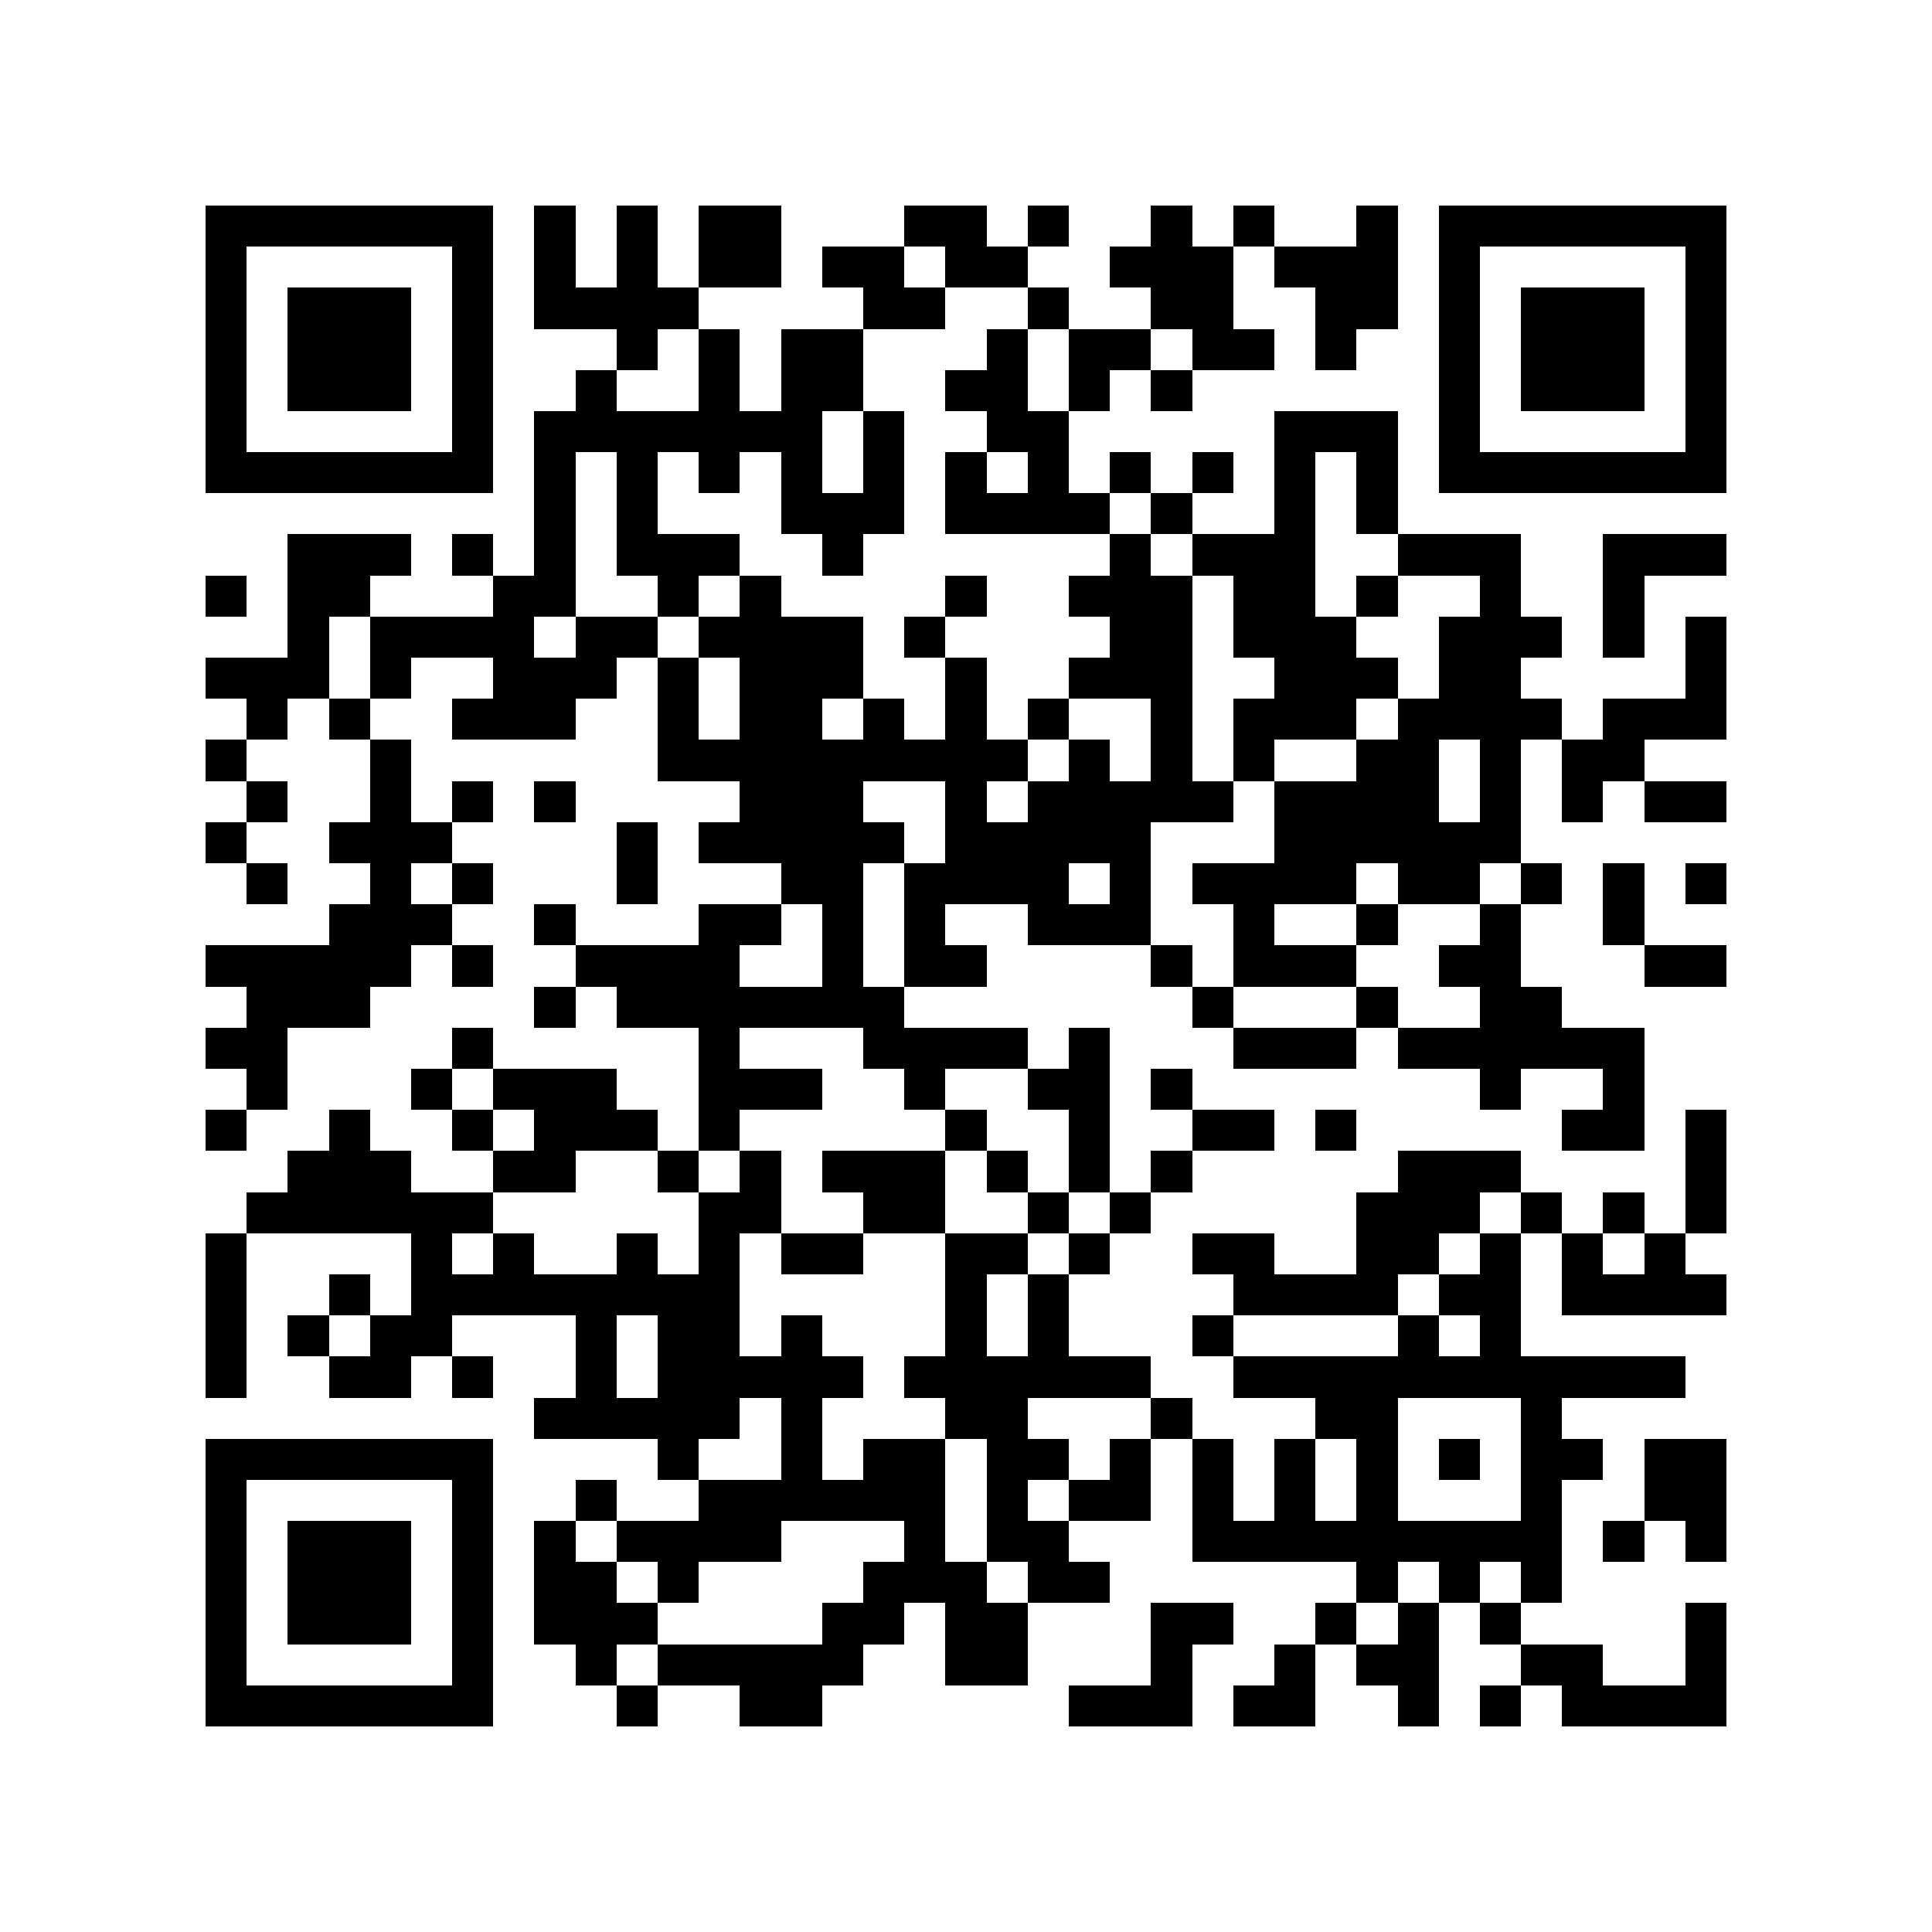
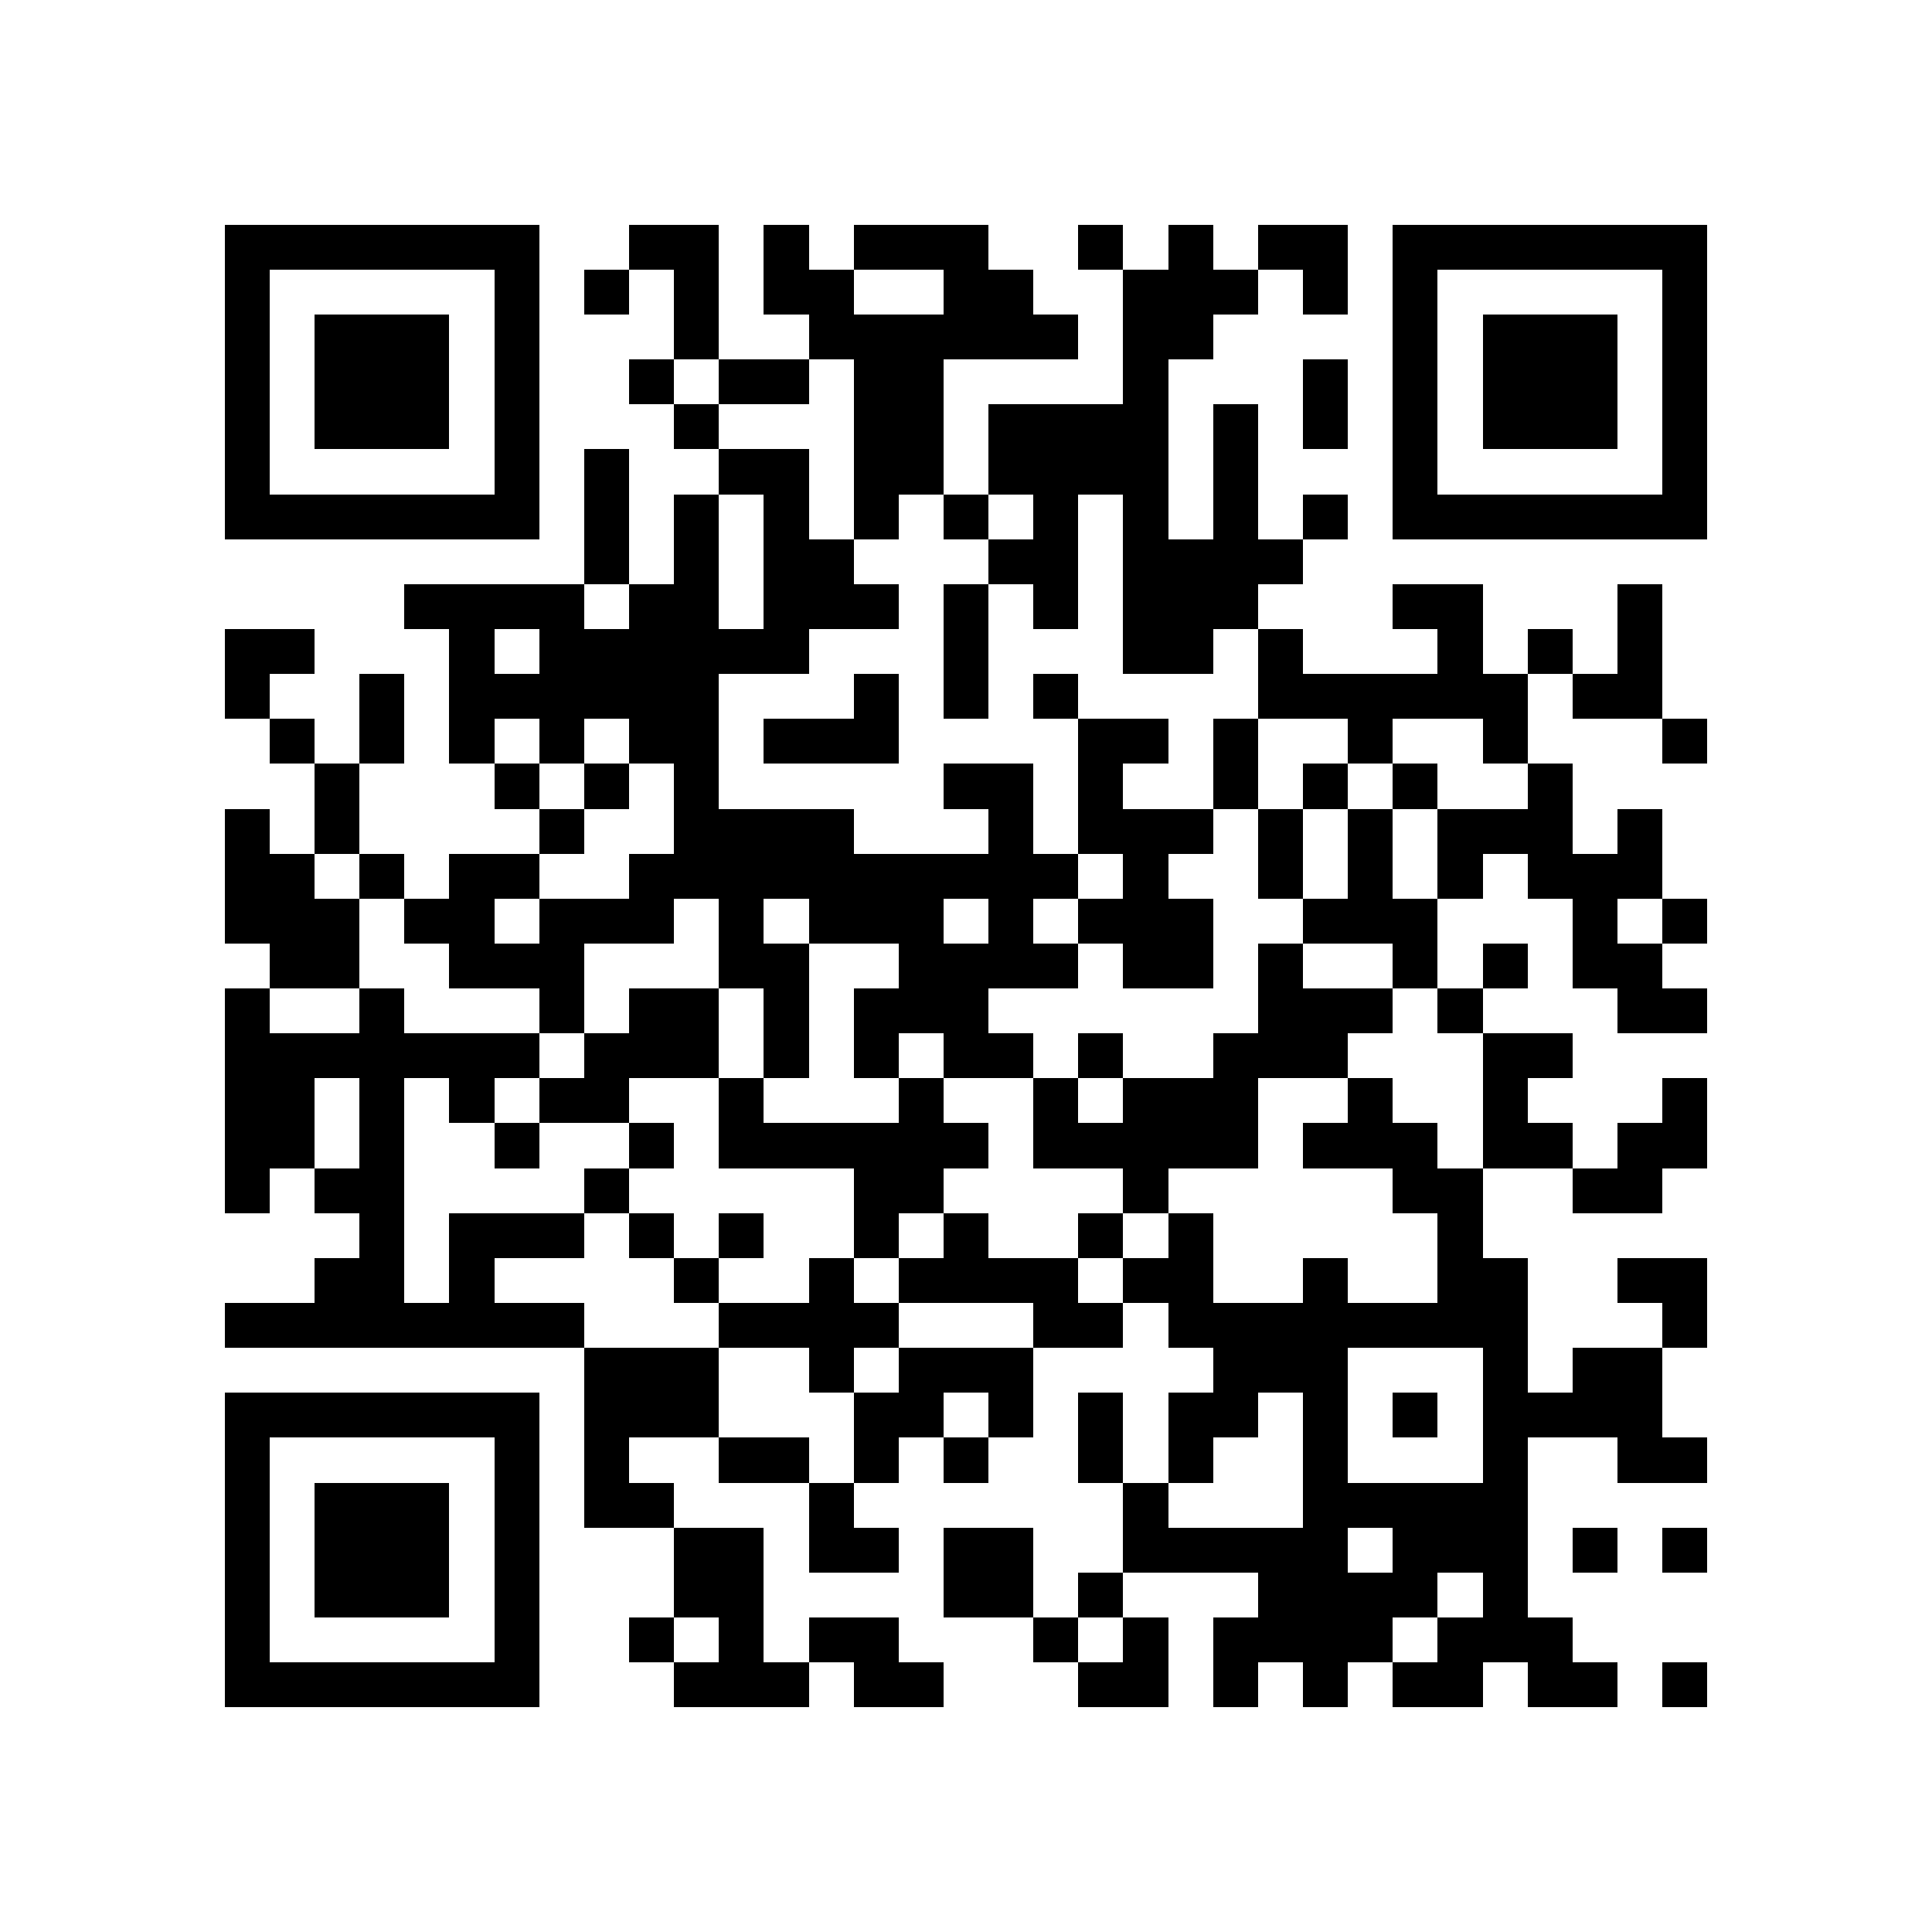
- <svg xmlns="http://www.w3.org/2000/svg" viewBox="0 0 47 47" shape-rendering="crispEdges">
-   <rect width="47" height="47" fill="#fff" />
-   <path fill="#000" d="M5 5h1v1h-1zM6 5h1v1h-1zM7 5h1v1h-1zM8 5h1v1h-1zM9 5h1v1h-1zM10 5h1v1h-1zM11 5h1v1h-1zM13 5h1v1h-1zM15 5h1v1h-1zM17 5h1v1h-1zM18 5h1v1h-1zM22 5h1v1h-1zM23 5h1v1h-1zM25 5h1v1h-1zM28 5h1v1h-1zM30 5h1v1h-1zM33 5h1v1h-1zM35 5h1v1h-1zM36 5h1v1h-1zM37 5h1v1h-1zM38 5h1v1h-1zM39 5h1v1h-1zM40 5h1v1h-1zM41 5h1v1h-1zM5 6h1v1h-1zM11 6h1v1h-1zM13 6h1v1h-1zM15 6h1v1h-1zM17 6h1v1h-1zM18 6h1v1h-1zM20 6h1v1h-1zM21 6h1v1h-1zM23 6h1v1h-1zM24 6h1v1h-1zM27 6h1v1h-1zM28 6h1v1h-1zM29 6h1v1h-1zM31 6h1v1h-1zM32 6h1v1h-1zM33 6h1v1h-1zM35 6h1v1h-1zM41 6h1v1h-1zM5 7h1v1h-1zM7 7h1v1h-1zM8 7h1v1h-1zM9 7h1v1h-1zM11 7h1v1h-1zM13 7h1v1h-1zM14 7h1v1h-1zM15 7h1v1h-1zM16 7h1v1h-1zM21 7h1v1h-1zM22 7h1v1h-1zM25 7h1v1h-1zM28 7h1v1h-1zM29 7h1v1h-1zM32 7h1v1h-1zM33 7h1v1h-1zM35 7h1v1h-1zM37 7h1v1h-1zM38 7h1v1h-1zM39 7h1v1h-1zM41 7h1v1h-1zM5 8h1v1h-1zM7 8h1v1h-1zM8 8h1v1h-1zM9 8h1v1h-1zM11 8h1v1h-1zM15 8h1v1h-1zM17 8h1v1h-1zM19 8h1v1h-1zM20 8h1v1h-1zM24 8h1v1h-1zM26 8h1v1h-1zM27 8h1v1h-1zM29 8h1v1h-1zM30 8h1v1h-1zM32 8h1v1h-1zM35 8h1v1h-1zM37 8h1v1h-1zM38 8h1v1h-1zM39 8h1v1h-1zM41 8h1v1h-1zM5 9h1v1h-1zM7 9h1v1h-1zM8 9h1v1h-1zM9 9h1v1h-1zM11 9h1v1h-1zM14 9h1v1h-1zM17 9h1v1h-1zM19 9h1v1h-1zM20 9h1v1h-1zM23 9h1v1h-1zM24 9h1v1h-1zM26 9h1v1h-1zM28 9h1v1h-1zM35 9h1v1h-1zM37 9h1v1h-1zM38 9h1v1h-1zM39 9h1v1h-1zM41 9h1v1h-1zM5 10h1v1h-1zM11 10h1v1h-1zM13 10h1v1h-1zM14 10h1v1h-1zM15 10h1v1h-1zM16 10h1v1h-1zM17 10h1v1h-1zM18 10h1v1h-1zM19 10h1v1h-1zM21 10h1v1h-1zM24 10h1v1h-1zM25 10h1v1h-1zM31 10h1v1h-1zM32 10h1v1h-1zM33 10h1v1h-1zM35 10h1v1h-1zM41 10h1v1h-1zM5 11h1v1h-1zM6 11h1v1h-1zM7 11h1v1h-1zM8 11h1v1h-1zM9 11h1v1h-1zM10 11h1v1h-1zM11 11h1v1h-1zM13 11h1v1h-1zM15 11h1v1h-1zM17 11h1v1h-1zM19 11h1v1h-1zM21 11h1v1h-1zM23 11h1v1h-1zM25 11h1v1h-1zM27 11h1v1h-1zM29 11h1v1h-1zM31 11h1v1h-1zM33 11h1v1h-1zM35 11h1v1h-1zM36 11h1v1h-1zM37 11h1v1h-1zM38 11h1v1h-1zM39 11h1v1h-1zM40 11h1v1h-1zM41 11h1v1h-1zM13 12h1v1h-1zM15 12h1v1h-1zM19 12h1v1h-1zM20 12h1v1h-1zM21 12h1v1h-1zM23 12h1v1h-1zM24 12h1v1h-1zM25 12h1v1h-1zM26 12h1v1h-1zM28 12h1v1h-1zM31 12h1v1h-1zM33 12h1v1h-1zM7 13h1v1h-1zM8 13h1v1h-1zM9 13h1v1h-1zM11 13h1v1h-1zM13 13h1v1h-1zM15 13h1v1h-1zM16 13h1v1h-1zM17 13h1v1h-1zM20 13h1v1h-1zM27 13h1v1h-1zM29 13h1v1h-1zM30 13h1v1h-1zM31 13h1v1h-1zM34 13h1v1h-1zM35 13h1v1h-1zM36 13h1v1h-1zM39 13h1v1h-1zM40 13h1v1h-1zM41 13h1v1h-1zM5 14h1v1h-1zM7 14h1v1h-1zM8 14h1v1h-1zM12 14h1v1h-1zM13 14h1v1h-1zM16 14h1v1h-1zM18 14h1v1h-1zM23 14h1v1h-1zM26 14h1v1h-1zM27 14h1v1h-1zM28 14h1v1h-1zM30 14h1v1h-1zM31 14h1v1h-1zM33 14h1v1h-1zM36 14h1v1h-1zM39 14h1v1h-1zM7 15h1v1h-1zM9 15h1v1h-1zM10 15h1v1h-1zM11 15h1v1h-1zM12 15h1v1h-1zM14 15h1v1h-1zM15 15h1v1h-1zM17 15h1v1h-1zM18 15h1v1h-1zM19 15h1v1h-1zM20 15h1v1h-1zM22 15h1v1h-1zM27 15h1v1h-1zM28 15h1v1h-1zM30 15h1v1h-1zM31 15h1v1h-1zM32 15h1v1h-1zM35 15h1v1h-1zM36 15h1v1h-1zM37 15h1v1h-1zM39 15h1v1h-1zM41 15h1v1h-1zM5 16h1v1h-1zM6 16h1v1h-1zM7 16h1v1h-1zM9 16h1v1h-1zM12 16h1v1h-1zM13 16h1v1h-1zM14 16h1v1h-1zM16 16h1v1h-1zM18 16h1v1h-1zM19 16h1v1h-1zM20 16h1v1h-1zM23 16h1v1h-1zM26 16h1v1h-1zM27 16h1v1h-1zM28 16h1v1h-1zM31 16h1v1h-1zM32 16h1v1h-1zM33 16h1v1h-1zM35 16h1v1h-1zM36 16h1v1h-1zM41 16h1v1h-1zM6 17h1v1h-1zM8 17h1v1h-1zM11 17h1v1h-1zM12 17h1v1h-1zM13 17h1v1h-1zM16 17h1v1h-1zM18 17h1v1h-1zM19 17h1v1h-1zM21 17h1v1h-1zM23 17h1v1h-1zM25 17h1v1h-1zM28 17h1v1h-1zM30 17h1v1h-1zM31 17h1v1h-1zM32 17h1v1h-1zM34 17h1v1h-1zM35 17h1v1h-1zM36 17h1v1h-1zM37 17h1v1h-1zM39 17h1v1h-1zM40 17h1v1h-1zM41 17h1v1h-1zM5 18h1v1h-1zM9 18h1v1h-1zM16 18h1v1h-1zM17 18h1v1h-1zM18 18h1v1h-1zM19 18h1v1h-1zM20 18h1v1h-1zM21 18h1v1h-1zM22 18h1v1h-1zM23 18h1v1h-1zM24 18h1v1h-1zM26 18h1v1h-1zM28 18h1v1h-1zM30 18h1v1h-1zM33 18h1v1h-1zM34 18h1v1h-1zM36 18h1v1h-1zM38 18h1v1h-1zM39 18h1v1h-1zM6 19h1v1h-1zM9 19h1v1h-1zM11 19h1v1h-1zM13 19h1v1h-1zM18 19h1v1h-1zM19 19h1v1h-1zM20 19h1v1h-1zM23 19h1v1h-1zM25 19h1v1h-1zM26 19h1v1h-1zM27 19h1v1h-1zM28 19h1v1h-1zM29 19h1v1h-1zM31 19h1v1h-1zM32 19h1v1h-1zM33 19h1v1h-1zM34 19h1v1h-1zM36 19h1v1h-1zM38 19h1v1h-1zM40 19h1v1h-1zM41 19h1v1h-1zM5 20h1v1h-1zM8 20h1v1h-1zM9 20h1v1h-1zM10 20h1v1h-1zM15 20h1v1h-1zM17 20h1v1h-1zM18 20h1v1h-1zM19 20h1v1h-1zM20 20h1v1h-1zM21 20h1v1h-1zM23 20h1v1h-1zM24 20h1v1h-1zM25 20h1v1h-1zM26 20h1v1h-1zM27 20h1v1h-1zM31 20h1v1h-1zM32 20h1v1h-1zM33 20h1v1h-1zM34 20h1v1h-1zM35 20h1v1h-1zM36 20h1v1h-1zM6 21h1v1h-1zM9 21h1v1h-1zM11 21h1v1h-1zM15 21h1v1h-1zM19 21h1v1h-1zM20 21h1v1h-1zM22 21h1v1h-1zM23 21h1v1h-1zM24 21h1v1h-1zM25 21h1v1h-1zM27 21h1v1h-1zM29 21h1v1h-1zM30 21h1v1h-1zM31 21h1v1h-1zM32 21h1v1h-1zM34 21h1v1h-1zM35 21h1v1h-1zM37 21h1v1h-1zM39 21h1v1h-1zM41 21h1v1h-1zM8 22h1v1h-1zM9 22h1v1h-1zM10 22h1v1h-1zM13 22h1v1h-1zM17 22h1v1h-1zM18 22h1v1h-1zM20 22h1v1h-1zM22 22h1v1h-1zM25 22h1v1h-1zM26 22h1v1h-1zM27 22h1v1h-1zM30 22h1v1h-1zM33 22h1v1h-1zM36 22h1v1h-1zM39 22h1v1h-1zM5 23h1v1h-1zM6 23h1v1h-1zM7 23h1v1h-1zM8 23h1v1h-1zM9 23h1v1h-1zM11 23h1v1h-1zM14 23h1v1h-1zM15 23h1v1h-1zM16 23h1v1h-1zM17 23h1v1h-1zM20 23h1v1h-1zM22 23h1v1h-1zM23 23h1v1h-1zM28 23h1v1h-1zM30 23h1v1h-1zM31 23h1v1h-1zM32 23h1v1h-1zM35 23h1v1h-1zM36 23h1v1h-1zM40 23h1v1h-1zM41 23h1v1h-1zM6 24h1v1h-1zM7 24h1v1h-1zM8 24h1v1h-1zM13 24h1v1h-1zM15 24h1v1h-1zM16 24h1v1h-1zM17 24h1v1h-1zM18 24h1v1h-1zM19 24h1v1h-1zM20 24h1v1h-1zM21 24h1v1h-1zM29 24h1v1h-1zM33 24h1v1h-1zM36 24h1v1h-1zM37 24h1v1h-1zM5 25h1v1h-1zM6 25h1v1h-1zM11 25h1v1h-1zM17 25h1v1h-1zM21 25h1v1h-1zM22 25h1v1h-1zM23 25h1v1h-1zM24 25h1v1h-1zM26 25h1v1h-1zM30 25h1v1h-1zM31 25h1v1h-1zM32 25h1v1h-1zM34 25h1v1h-1zM35 25h1v1h-1zM36 25h1v1h-1zM37 25h1v1h-1zM38 25h1v1h-1zM39 25h1v1h-1zM6 26h1v1h-1zM10 26h1v1h-1zM12 26h1v1h-1zM13 26h1v1h-1zM14 26h1v1h-1zM17 26h1v1h-1zM18 26h1v1h-1zM19 26h1v1h-1zM22 26h1v1h-1zM25 26h1v1h-1zM26 26h1v1h-1zM28 26h1v1h-1zM36 26h1v1h-1zM39 26h1v1h-1zM5 27h1v1h-1zM8 27h1v1h-1zM11 27h1v1h-1zM13 27h1v1h-1zM14 27h1v1h-1zM15 27h1v1h-1zM17 27h1v1h-1zM23 27h1v1h-1zM26 27h1v1h-1zM29 27h1v1h-1zM30 27h1v1h-1zM32 27h1v1h-1zM38 27h1v1h-1zM39 27h1v1h-1zM41 27h1v1h-1zM7 28h1v1h-1zM8 28h1v1h-1zM9 28h1v1h-1zM12 28h1v1h-1zM13 28h1v1h-1zM16 28h1v1h-1zM18 28h1v1h-1zM20 28h1v1h-1zM21 28h1v1h-1zM22 28h1v1h-1zM24 28h1v1h-1zM26 28h1v1h-1zM28 28h1v1h-1zM34 28h1v1h-1zM35 28h1v1h-1zM36 28h1v1h-1zM41 28h1v1h-1zM6 29h1v1h-1zM7 29h1v1h-1zM8 29h1v1h-1zM9 29h1v1h-1zM10 29h1v1h-1zM11 29h1v1h-1zM17 29h1v1h-1zM18 29h1v1h-1zM21 29h1v1h-1zM22 29h1v1h-1zM25 29h1v1h-1zM27 29h1v1h-1zM33 29h1v1h-1zM34 29h1v1h-1zM35 29h1v1h-1zM37 29h1v1h-1zM39 29h1v1h-1zM41 29h1v1h-1zM5 30h1v1h-1zM10 30h1v1h-1zM12 30h1v1h-1zM15 30h1v1h-1zM17 30h1v1h-1zM19 30h1v1h-1zM20 30h1v1h-1zM23 30h1v1h-1zM24 30h1v1h-1zM26 30h1v1h-1zM29 30h1v1h-1zM30 30h1v1h-1zM33 30h1v1h-1zM34 30h1v1h-1zM36 30h1v1h-1zM38 30h1v1h-1zM40 30h1v1h-1zM5 31h1v1h-1zM8 31h1v1h-1zM10 31h1v1h-1zM11 31h1v1h-1zM12 31h1v1h-1zM13 31h1v1h-1zM14 31h1v1h-1zM15 31h1v1h-1zM16 31h1v1h-1zM17 31h1v1h-1zM23 31h1v1h-1zM25 31h1v1h-1zM30 31h1v1h-1zM31 31h1v1h-1zM32 31h1v1h-1zM33 31h1v1h-1zM35 31h1v1h-1zM36 31h1v1h-1zM38 31h1v1h-1zM39 31h1v1h-1zM40 31h1v1h-1zM41 31h1v1h-1zM5 32h1v1h-1zM7 32h1v1h-1zM9 32h1v1h-1zM10 32h1v1h-1zM14 32h1v1h-1zM16 32h1v1h-1zM17 32h1v1h-1zM19 32h1v1h-1zM23 32h1v1h-1zM25 32h1v1h-1zM29 32h1v1h-1zM34 32h1v1h-1zM36 32h1v1h-1zM5 33h1v1h-1zM8 33h1v1h-1zM9 33h1v1h-1zM11 33h1v1h-1zM14 33h1v1h-1zM16 33h1v1h-1zM17 33h1v1h-1zM18 33h1v1h-1zM19 33h1v1h-1zM20 33h1v1h-1zM22 33h1v1h-1zM23 33h1v1h-1zM24 33h1v1h-1zM25 33h1v1h-1zM26 33h1v1h-1zM27 33h1v1h-1zM30 33h1v1h-1zM31 33h1v1h-1zM32 33h1v1h-1zM33 33h1v1h-1zM34 33h1v1h-1zM35 33h1v1h-1zM36 33h1v1h-1zM37 33h1v1h-1zM38 33h1v1h-1zM39 33h1v1h-1zM40 33h1v1h-1zM13 34h1v1h-1zM14 34h1v1h-1zM15 34h1v1h-1zM16 34h1v1h-1zM17 34h1v1h-1zM19 34h1v1h-1zM23 34h1v1h-1zM24 34h1v1h-1zM28 34h1v1h-1zM32 34h1v1h-1zM33 34h1v1h-1zM37 34h1v1h-1zM5 35h1v1h-1zM6 35h1v1h-1zM7 35h1v1h-1zM8 35h1v1h-1zM9 35h1v1h-1zM10 35h1v1h-1zM11 35h1v1h-1zM16 35h1v1h-1zM19 35h1v1h-1zM21 35h1v1h-1zM22 35h1v1h-1zM24 35h1v1h-1zM25 35h1v1h-1zM27 35h1v1h-1zM29 35h1v1h-1zM31 35h1v1h-1zM33 35h1v1h-1zM35 35h1v1h-1zM37 35h1v1h-1zM38 35h1v1h-1zM40 35h1v1h-1zM41 35h1v1h-1zM5 36h1v1h-1zM11 36h1v1h-1zM14 36h1v1h-1zM17 36h1v1h-1zM18 36h1v1h-1zM19 36h1v1h-1zM20 36h1v1h-1zM21 36h1v1h-1zM22 36h1v1h-1zM24 36h1v1h-1zM26 36h1v1h-1zM27 36h1v1h-1zM29 36h1v1h-1zM31 36h1v1h-1zM33 36h1v1h-1zM37 36h1v1h-1zM40 36h1v1h-1zM41 36h1v1h-1zM5 37h1v1h-1zM7 37h1v1h-1zM8 37h1v1h-1zM9 37h1v1h-1zM11 37h1v1h-1zM13 37h1v1h-1zM15 37h1v1h-1zM16 37h1v1h-1zM17 37h1v1h-1zM18 37h1v1h-1zM22 37h1v1h-1zM24 37h1v1h-1zM25 37h1v1h-1zM29 37h1v1h-1zM30 37h1v1h-1zM31 37h1v1h-1zM32 37h1v1h-1zM33 37h1v1h-1zM34 37h1v1h-1zM35 37h1v1h-1zM36 37h1v1h-1zM37 37h1v1h-1zM39 37h1v1h-1zM41 37h1v1h-1zM5 38h1v1h-1zM7 38h1v1h-1zM8 38h1v1h-1zM9 38h1v1h-1zM11 38h1v1h-1zM13 38h1v1h-1zM14 38h1v1h-1zM16 38h1v1h-1zM21 38h1v1h-1zM22 38h1v1h-1zM23 38h1v1h-1zM25 38h1v1h-1zM26 38h1v1h-1zM33 38h1v1h-1zM35 38h1v1h-1zM37 38h1v1h-1zM5 39h1v1h-1zM7 39h1v1h-1zM8 39h1v1h-1zM9 39h1v1h-1zM11 39h1v1h-1zM13 39h1v1h-1zM14 39h1v1h-1zM15 39h1v1h-1zM20 39h1v1h-1zM21 39h1v1h-1zM23 39h1v1h-1zM24 39h1v1h-1zM28 39h1v1h-1zM29 39h1v1h-1zM32 39h1v1h-1zM34 39h1v1h-1zM36 39h1v1h-1zM41 39h1v1h-1zM5 40h1v1h-1zM11 40h1v1h-1zM14 40h1v1h-1zM16 40h1v1h-1zM17 40h1v1h-1zM18 40h1v1h-1zM19 40h1v1h-1zM20 40h1v1h-1zM23 40h1v1h-1zM24 40h1v1h-1zM28 40h1v1h-1zM31 40h1v1h-1zM33 40h1v1h-1zM34 40h1v1h-1zM37 40h1v1h-1zM38 40h1v1h-1zM41 40h1v1h-1zM5 41h1v1h-1zM6 41h1v1h-1zM7 41h1v1h-1zM8 41h1v1h-1zM9 41h1v1h-1zM10 41h1v1h-1zM11 41h1v1h-1zM15 41h1v1h-1zM18 41h1v1h-1zM19 41h1v1h-1zM26 41h1v1h-1zM27 41h1v1h-1zM28 41h1v1h-1zM30 41h1v1h-1zM31 41h1v1h-1zM34 41h1v1h-1zM36 41h1v1h-1zM38 41h1v1h-1zM39 41h1v1h-1zM40 41h1v1h-1zM41 41h1v1h-1z" />
+ <svg xmlns="http://www.w3.org/2000/svg" viewBox="0 0 43 43" shape-rendering="crispEdges">
+   <rect width="43" height="43" fill="#fff" />
+   <path fill="#000" d="M5 5h1v1h-1zM6 5h1v1h-1zM7 5h1v1h-1zM8 5h1v1h-1zM9 5h1v1h-1zM10 5h1v1h-1zM11 5h1v1h-1zM14 5h1v1h-1zM15 5h1v1h-1zM17 5h1v1h-1zM19 5h1v1h-1zM20 5h1v1h-1zM21 5h1v1h-1zM24 5h1v1h-1zM26 5h1v1h-1zM28 5h1v1h-1zM29 5h1v1h-1zM31 5h1v1h-1zM32 5h1v1h-1zM33 5h1v1h-1zM34 5h1v1h-1zM35 5h1v1h-1zM36 5h1v1h-1zM37 5h1v1h-1zM5 6h1v1h-1zM11 6h1v1h-1zM13 6h1v1h-1zM15 6h1v1h-1zM17 6h1v1h-1zM18 6h1v1h-1zM21 6h1v1h-1zM22 6h1v1h-1zM25 6h1v1h-1zM26 6h1v1h-1zM27 6h1v1h-1zM29 6h1v1h-1zM31 6h1v1h-1zM37 6h1v1h-1zM5 7h1v1h-1zM7 7h1v1h-1zM8 7h1v1h-1zM9 7h1v1h-1zM11 7h1v1h-1zM15 7h1v1h-1zM18 7h1v1h-1zM19 7h1v1h-1zM20 7h1v1h-1zM21 7h1v1h-1zM22 7h1v1h-1zM23 7h1v1h-1zM25 7h1v1h-1zM26 7h1v1h-1zM31 7h1v1h-1zM33 7h1v1h-1zM34 7h1v1h-1zM35 7h1v1h-1zM37 7h1v1h-1zM5 8h1v1h-1zM7 8h1v1h-1zM8 8h1v1h-1zM9 8h1v1h-1zM11 8h1v1h-1zM14 8h1v1h-1zM16 8h1v1h-1zM17 8h1v1h-1zM19 8h1v1h-1zM20 8h1v1h-1zM25 8h1v1h-1zM29 8h1v1h-1zM31 8h1v1h-1zM33 8h1v1h-1zM34 8h1v1h-1zM35 8h1v1h-1zM37 8h1v1h-1zM5 9h1v1h-1zM7 9h1v1h-1zM8 9h1v1h-1zM9 9h1v1h-1zM11 9h1v1h-1zM15 9h1v1h-1zM19 9h1v1h-1zM20 9h1v1h-1zM22 9h1v1h-1zM23 9h1v1h-1zM24 9h1v1h-1zM25 9h1v1h-1zM27 9h1v1h-1zM29 9h1v1h-1zM31 9h1v1h-1zM33 9h1v1h-1zM34 9h1v1h-1zM35 9h1v1h-1zM37 9h1v1h-1zM5 10h1v1h-1zM11 10h1v1h-1zM13 10h1v1h-1zM16 10h1v1h-1zM17 10h1v1h-1zM19 10h1v1h-1zM20 10h1v1h-1zM22 10h1v1h-1zM23 10h1v1h-1zM24 10h1v1h-1zM25 10h1v1h-1zM27 10h1v1h-1zM31 10h1v1h-1zM37 10h1v1h-1zM5 11h1v1h-1zM6 11h1v1h-1zM7 11h1v1h-1zM8 11h1v1h-1zM9 11h1v1h-1zM10 11h1v1h-1zM11 11h1v1h-1zM13 11h1v1h-1zM15 11h1v1h-1zM17 11h1v1h-1zM19 11h1v1h-1zM21 11h1v1h-1zM23 11h1v1h-1zM25 11h1v1h-1zM27 11h1v1h-1zM29 11h1v1h-1zM31 11h1v1h-1zM32 11h1v1h-1zM33 11h1v1h-1zM34 11h1v1h-1zM35 11h1v1h-1zM36 11h1v1h-1zM37 11h1v1h-1zM13 12h1v1h-1zM15 12h1v1h-1zM17 12h1v1h-1zM18 12h1v1h-1zM22 12h1v1h-1zM23 12h1v1h-1zM25 12h1v1h-1zM26 12h1v1h-1zM27 12h1v1h-1zM28 12h1v1h-1zM9 13h1v1h-1zM10 13h1v1h-1zM11 13h1v1h-1zM12 13h1v1h-1zM14 13h1v1h-1zM15 13h1v1h-1zM17 13h1v1h-1zM18 13h1v1h-1zM19 13h1v1h-1zM21 13h1v1h-1zM23 13h1v1h-1zM25 13h1v1h-1zM26 13h1v1h-1zM27 13h1v1h-1zM31 13h1v1h-1zM32 13h1v1h-1zM36 13h1v1h-1zM5 14h1v1h-1zM6 14h1v1h-1zM10 14h1v1h-1zM12 14h1v1h-1zM13 14h1v1h-1zM14 14h1v1h-1zM15 14h1v1h-1zM16 14h1v1h-1zM17 14h1v1h-1zM21 14h1v1h-1zM25 14h1v1h-1zM26 14h1v1h-1zM28 14h1v1h-1zM32 14h1v1h-1zM34 14h1v1h-1zM36 14h1v1h-1zM5 15h1v1h-1zM8 15h1v1h-1zM10 15h1v1h-1zM11 15h1v1h-1zM12 15h1v1h-1zM13 15h1v1h-1zM14 15h1v1h-1zM15 15h1v1h-1zM19 15h1v1h-1zM21 15h1v1h-1zM23 15h1v1h-1zM28 15h1v1h-1zM29 15h1v1h-1zM30 15h1v1h-1zM31 15h1v1h-1zM32 15h1v1h-1zM33 15h1v1h-1zM35 15h1v1h-1zM36 15h1v1h-1zM6 16h1v1h-1zM8 16h1v1h-1zM10 16h1v1h-1zM12 16h1v1h-1zM14 16h1v1h-1zM15 16h1v1h-1zM17 16h1v1h-1zM18 16h1v1h-1zM19 16h1v1h-1zM24 16h1v1h-1zM25 16h1v1h-1zM27 16h1v1h-1zM30 16h1v1h-1zM33 16h1v1h-1zM37 16h1v1h-1zM7 17h1v1h-1zM11 17h1v1h-1zM13 17h1v1h-1zM15 17h1v1h-1zM21 17h1v1h-1zM22 17h1v1h-1zM24 17h1v1h-1zM27 17h1v1h-1zM29 17h1v1h-1zM31 17h1v1h-1zM34 17h1v1h-1zM5 18h1v1h-1zM7 18h1v1h-1zM12 18h1v1h-1zM15 18h1v1h-1zM16 18h1v1h-1zM17 18h1v1h-1zM18 18h1v1h-1zM22 18h1v1h-1zM24 18h1v1h-1zM25 18h1v1h-1zM26 18h1v1h-1zM28 18h1v1h-1zM30 18h1v1h-1zM32 18h1v1h-1zM33 18h1v1h-1zM34 18h1v1h-1zM36 18h1v1h-1zM5 19h1v1h-1zM6 19h1v1h-1zM8 19h1v1h-1zM10 19h1v1h-1zM11 19h1v1h-1zM14 19h1v1h-1zM15 19h1v1h-1zM16 19h1v1h-1zM17 19h1v1h-1zM18 19h1v1h-1zM19 19h1v1h-1zM20 19h1v1h-1zM21 19h1v1h-1zM22 19h1v1h-1zM23 19h1v1h-1zM25 19h1v1h-1zM28 19h1v1h-1zM30 19h1v1h-1zM32 19h1v1h-1zM34 19h1v1h-1zM35 19h1v1h-1zM36 19h1v1h-1zM5 20h1v1h-1zM6 20h1v1h-1zM7 20h1v1h-1zM9 20h1v1h-1zM10 20h1v1h-1zM12 20h1v1h-1zM13 20h1v1h-1zM14 20h1v1h-1zM16 20h1v1h-1zM18 20h1v1h-1zM19 20h1v1h-1zM20 20h1v1h-1zM22 20h1v1h-1zM24 20h1v1h-1zM25 20h1v1h-1zM26 20h1v1h-1zM29 20h1v1h-1zM30 20h1v1h-1zM31 20h1v1h-1zM35 20h1v1h-1zM37 20h1v1h-1zM6 21h1v1h-1zM7 21h1v1h-1zM10 21h1v1h-1zM11 21h1v1h-1zM12 21h1v1h-1zM16 21h1v1h-1zM17 21h1v1h-1zM20 21h1v1h-1zM21 21h1v1h-1zM22 21h1v1h-1zM23 21h1v1h-1zM25 21h1v1h-1zM26 21h1v1h-1zM28 21h1v1h-1zM31 21h1v1h-1zM33 21h1v1h-1zM35 21h1v1h-1zM36 21h1v1h-1zM5 22h1v1h-1zM8 22h1v1h-1zM12 22h1v1h-1zM14 22h1v1h-1zM15 22h1v1h-1zM17 22h1v1h-1zM19 22h1v1h-1zM20 22h1v1h-1zM21 22h1v1h-1zM28 22h1v1h-1zM29 22h1v1h-1zM30 22h1v1h-1zM32 22h1v1h-1zM36 22h1v1h-1zM37 22h1v1h-1zM5 23h1v1h-1zM6 23h1v1h-1zM7 23h1v1h-1zM8 23h1v1h-1zM9 23h1v1h-1zM10 23h1v1h-1zM11 23h1v1h-1zM13 23h1v1h-1zM14 23h1v1h-1zM15 23h1v1h-1zM17 23h1v1h-1zM19 23h1v1h-1zM21 23h1v1h-1zM22 23h1v1h-1zM24 23h1v1h-1zM27 23h1v1h-1zM28 23h1v1h-1zM29 23h1v1h-1zM33 23h1v1h-1zM34 23h1v1h-1zM5 24h1v1h-1zM6 24h1v1h-1zM8 24h1v1h-1zM10 24h1v1h-1zM12 24h1v1h-1zM13 24h1v1h-1zM16 24h1v1h-1zM20 24h1v1h-1zM23 24h1v1h-1zM25 24h1v1h-1zM26 24h1v1h-1zM27 24h1v1h-1zM30 24h1v1h-1zM33 24h1v1h-1zM37 24h1v1h-1zM5 25h1v1h-1zM6 25h1v1h-1zM8 25h1v1h-1zM11 25h1v1h-1zM14 25h1v1h-1zM16 25h1v1h-1zM17 25h1v1h-1zM18 25h1v1h-1zM19 25h1v1h-1zM20 25h1v1h-1zM21 25h1v1h-1zM23 25h1v1h-1zM24 25h1v1h-1zM25 25h1v1h-1zM26 25h1v1h-1zM27 25h1v1h-1zM29 25h1v1h-1zM30 25h1v1h-1zM31 25h1v1h-1zM33 25h1v1h-1zM34 25h1v1h-1zM36 25h1v1h-1zM37 25h1v1h-1zM5 26h1v1h-1zM7 26h1v1h-1zM8 26h1v1h-1zM13 26h1v1h-1zM19 26h1v1h-1zM20 26h1v1h-1zM25 26h1v1h-1zM31 26h1v1h-1zM32 26h1v1h-1zM35 26h1v1h-1zM36 26h1v1h-1zM8 27h1v1h-1zM10 27h1v1h-1zM11 27h1v1h-1zM12 27h1v1h-1zM14 27h1v1h-1zM16 27h1v1h-1zM19 27h1v1h-1zM21 27h1v1h-1zM24 27h1v1h-1zM26 27h1v1h-1zM32 27h1v1h-1zM7 28h1v1h-1zM8 28h1v1h-1zM10 28h1v1h-1zM15 28h1v1h-1zM18 28h1v1h-1zM20 28h1v1h-1zM21 28h1v1h-1zM22 28h1v1h-1zM23 28h1v1h-1zM25 28h1v1h-1zM26 28h1v1h-1zM29 28h1v1h-1zM32 28h1v1h-1zM33 28h1v1h-1zM36 28h1v1h-1zM37 28h1v1h-1zM5 29h1v1h-1zM6 29h1v1h-1zM7 29h1v1h-1zM8 29h1v1h-1zM9 29h1v1h-1zM10 29h1v1h-1zM11 29h1v1h-1zM12 29h1v1h-1zM16 29h1v1h-1zM17 29h1v1h-1zM18 29h1v1h-1zM19 29h1v1h-1zM23 29h1v1h-1zM24 29h1v1h-1zM26 29h1v1h-1zM27 29h1v1h-1zM28 29h1v1h-1zM29 29h1v1h-1zM30 29h1v1h-1zM31 29h1v1h-1zM32 29h1v1h-1zM33 29h1v1h-1zM37 29h1v1h-1zM13 30h1v1h-1zM14 30h1v1h-1zM15 30h1v1h-1zM18 30h1v1h-1zM20 30h1v1h-1zM21 30h1v1h-1zM22 30h1v1h-1zM27 30h1v1h-1zM28 30h1v1h-1zM29 30h1v1h-1zM33 30h1v1h-1zM35 30h1v1h-1zM36 30h1v1h-1zM5 31h1v1h-1zM6 31h1v1h-1zM7 31h1v1h-1zM8 31h1v1h-1zM9 31h1v1h-1zM10 31h1v1h-1zM11 31h1v1h-1zM13 31h1v1h-1zM14 31h1v1h-1zM15 31h1v1h-1zM19 31h1v1h-1zM20 31h1v1h-1zM22 31h1v1h-1zM24 31h1v1h-1zM26 31h1v1h-1zM27 31h1v1h-1zM29 31h1v1h-1zM31 31h1v1h-1zM33 31h1v1h-1zM34 31h1v1h-1zM35 31h1v1h-1zM36 31h1v1h-1zM5 32h1v1h-1zM11 32h1v1h-1zM13 32h1v1h-1zM16 32h1v1h-1zM17 32h1v1h-1zM19 32h1v1h-1zM21 32h1v1h-1zM24 32h1v1h-1zM26 32h1v1h-1zM29 32h1v1h-1zM33 32h1v1h-1zM36 32h1v1h-1zM37 32h1v1h-1zM5 33h1v1h-1zM7 33h1v1h-1zM8 33h1v1h-1zM9 33h1v1h-1zM11 33h1v1h-1zM13 33h1v1h-1zM14 33h1v1h-1zM18 33h1v1h-1zM25 33h1v1h-1zM29 33h1v1h-1zM30 33h1v1h-1zM31 33h1v1h-1zM32 33h1v1h-1zM33 33h1v1h-1zM5 34h1v1h-1zM7 34h1v1h-1zM8 34h1v1h-1zM9 34h1v1h-1zM11 34h1v1h-1zM15 34h1v1h-1zM16 34h1v1h-1zM18 34h1v1h-1zM19 34h1v1h-1zM21 34h1v1h-1zM22 34h1v1h-1zM25 34h1v1h-1zM26 34h1v1h-1zM27 34h1v1h-1zM28 34h1v1h-1zM29 34h1v1h-1zM31 34h1v1h-1zM32 34h1v1h-1zM33 34h1v1h-1zM35 34h1v1h-1zM37 34h1v1h-1zM5 35h1v1h-1zM7 35h1v1h-1zM8 35h1v1h-1zM9 35h1v1h-1zM11 35h1v1h-1zM15 35h1v1h-1zM16 35h1v1h-1zM21 35h1v1h-1zM22 35h1v1h-1zM24 35h1v1h-1zM28 35h1v1h-1zM29 35h1v1h-1zM30 35h1v1h-1zM31 35h1v1h-1zM33 35h1v1h-1zM5 36h1v1h-1zM11 36h1v1h-1zM14 36h1v1h-1zM16 36h1v1h-1zM18 36h1v1h-1zM19 36h1v1h-1zM23 36h1v1h-1zM25 36h1v1h-1zM27 36h1v1h-1zM28 36h1v1h-1zM29 36h1v1h-1zM30 36h1v1h-1zM32 36h1v1h-1zM33 36h1v1h-1zM34 36h1v1h-1zM5 37h1v1h-1zM6 37h1v1h-1zM7 37h1v1h-1zM8 37h1v1h-1zM9 37h1v1h-1zM10 37h1v1h-1zM11 37h1v1h-1zM15 37h1v1h-1zM16 37h1v1h-1zM17 37h1v1h-1zM19 37h1v1h-1zM20 37h1v1h-1zM24 37h1v1h-1zM25 37h1v1h-1zM27 37h1v1h-1zM29 37h1v1h-1zM31 37h1v1h-1zM32 37h1v1h-1zM34 37h1v1h-1zM35 37h1v1h-1zM37 37h1v1h-1z" />
</svg>
